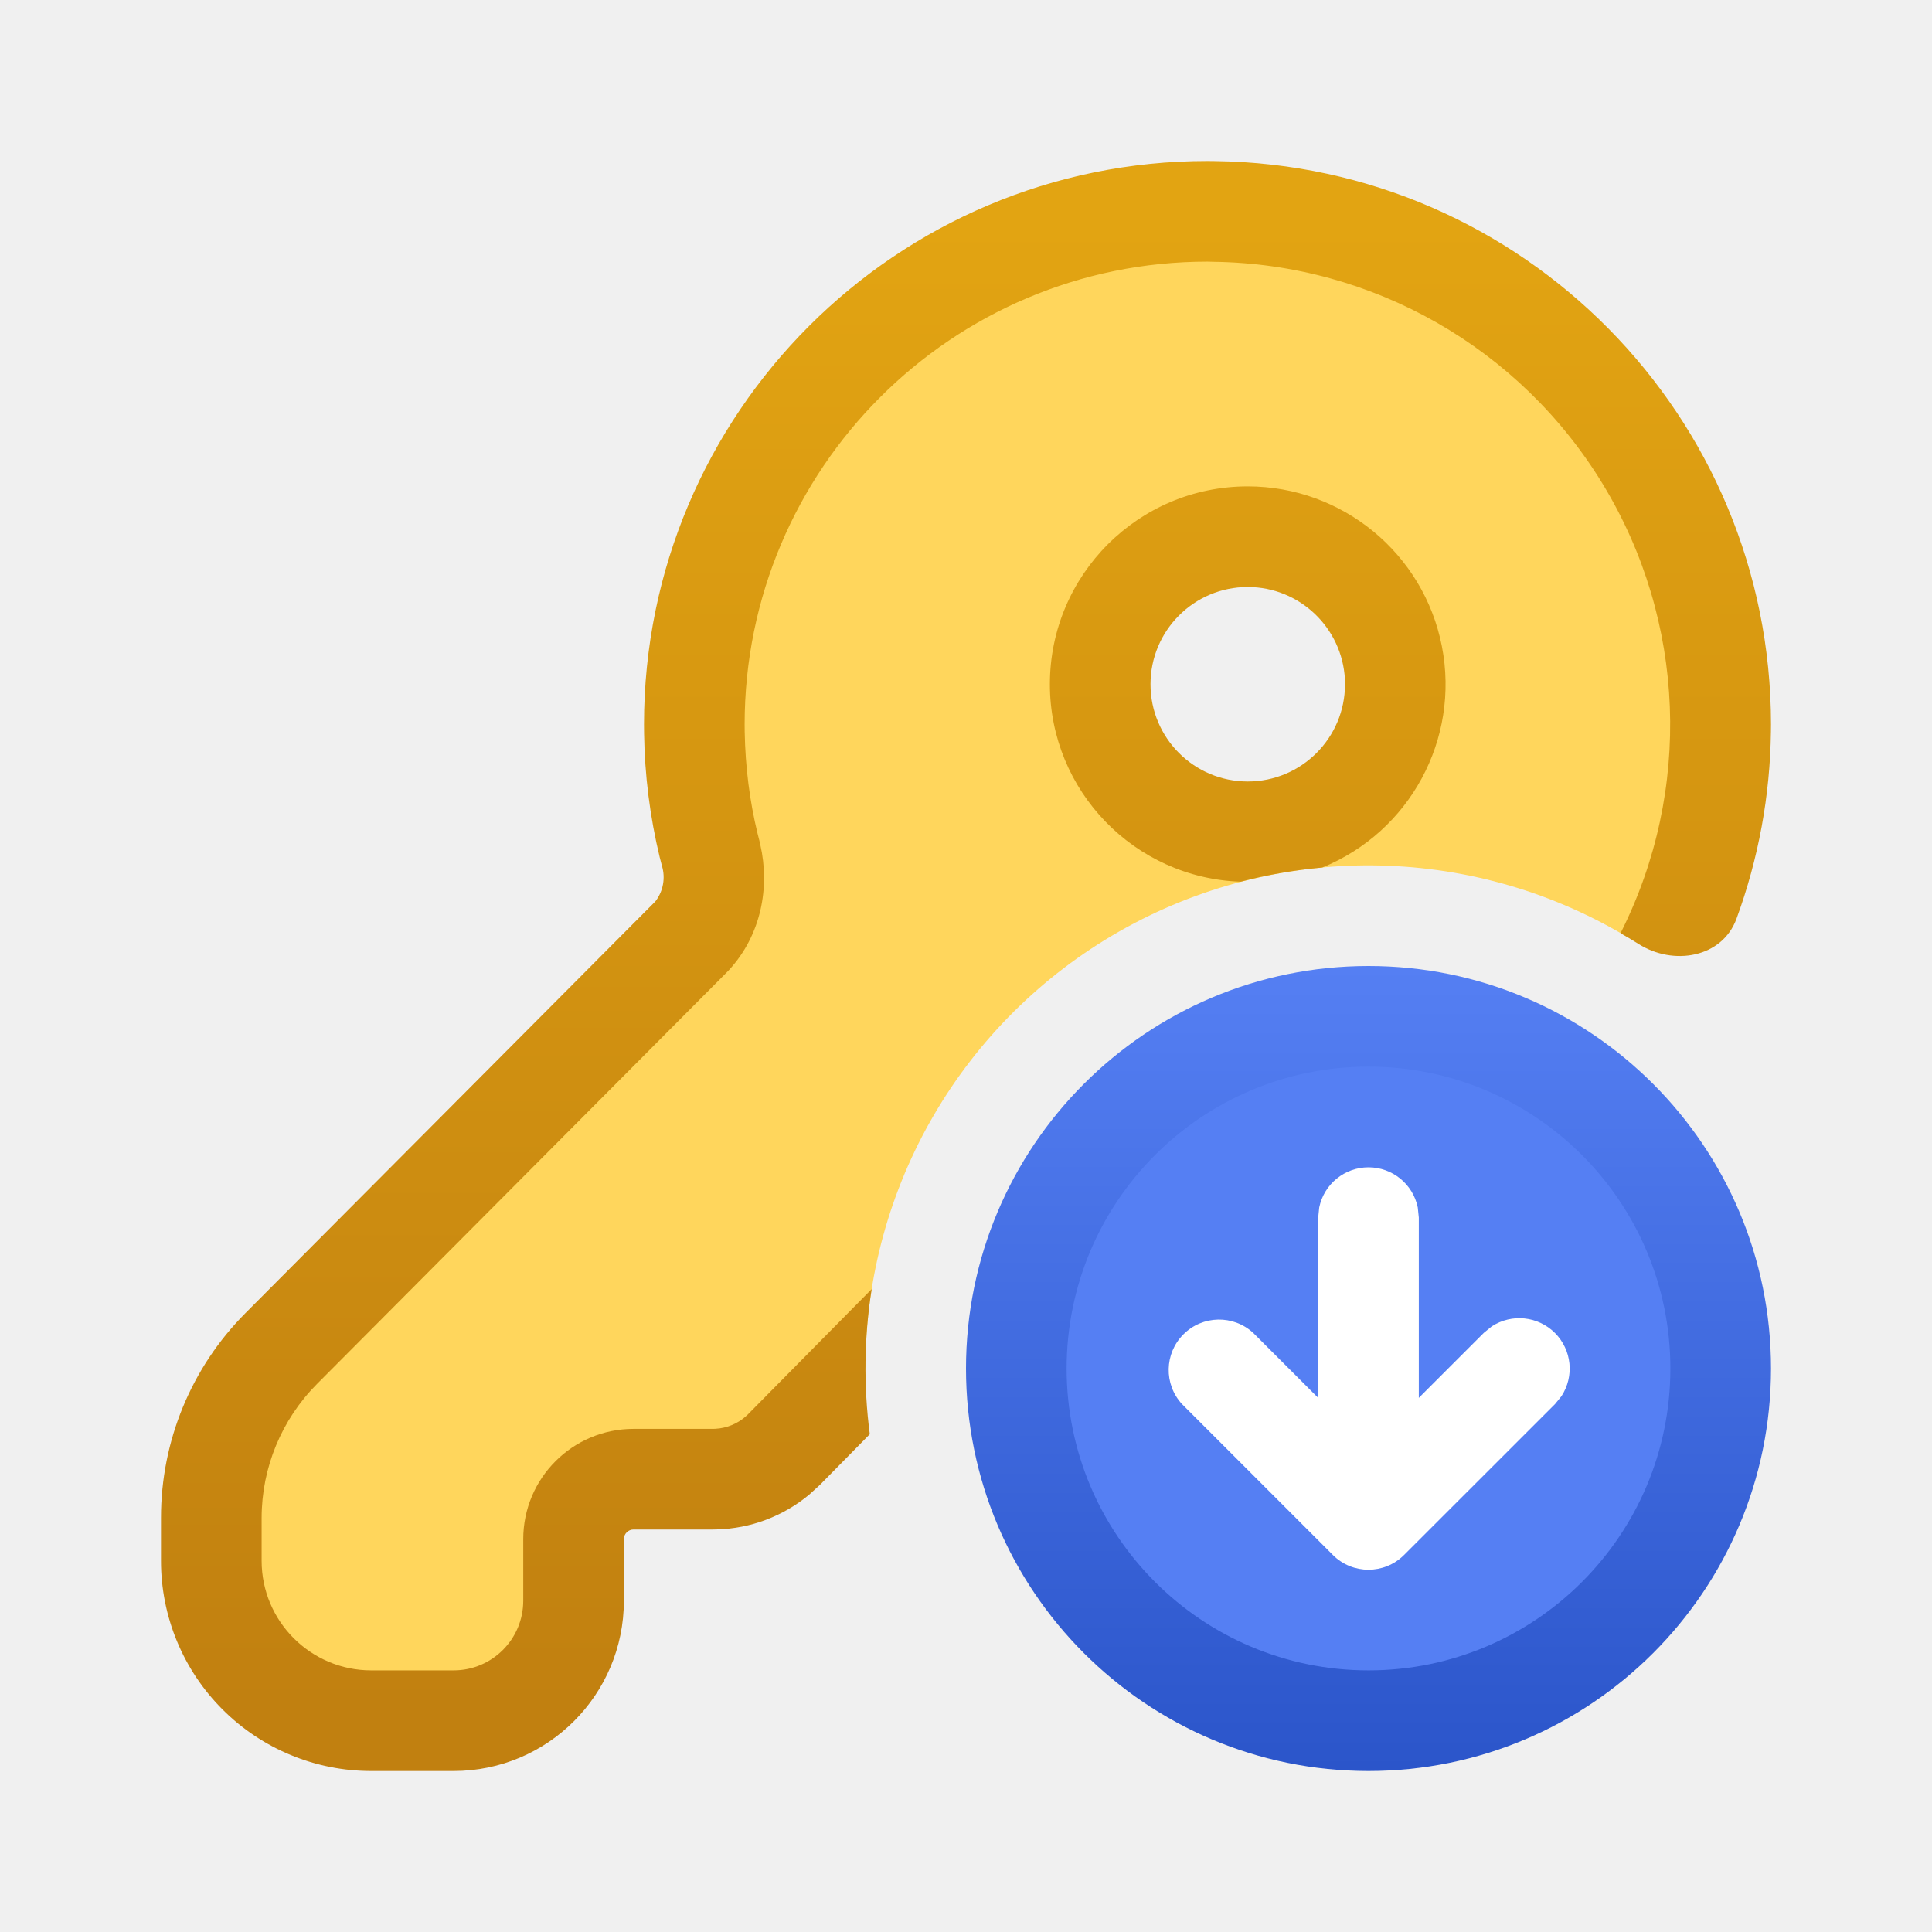
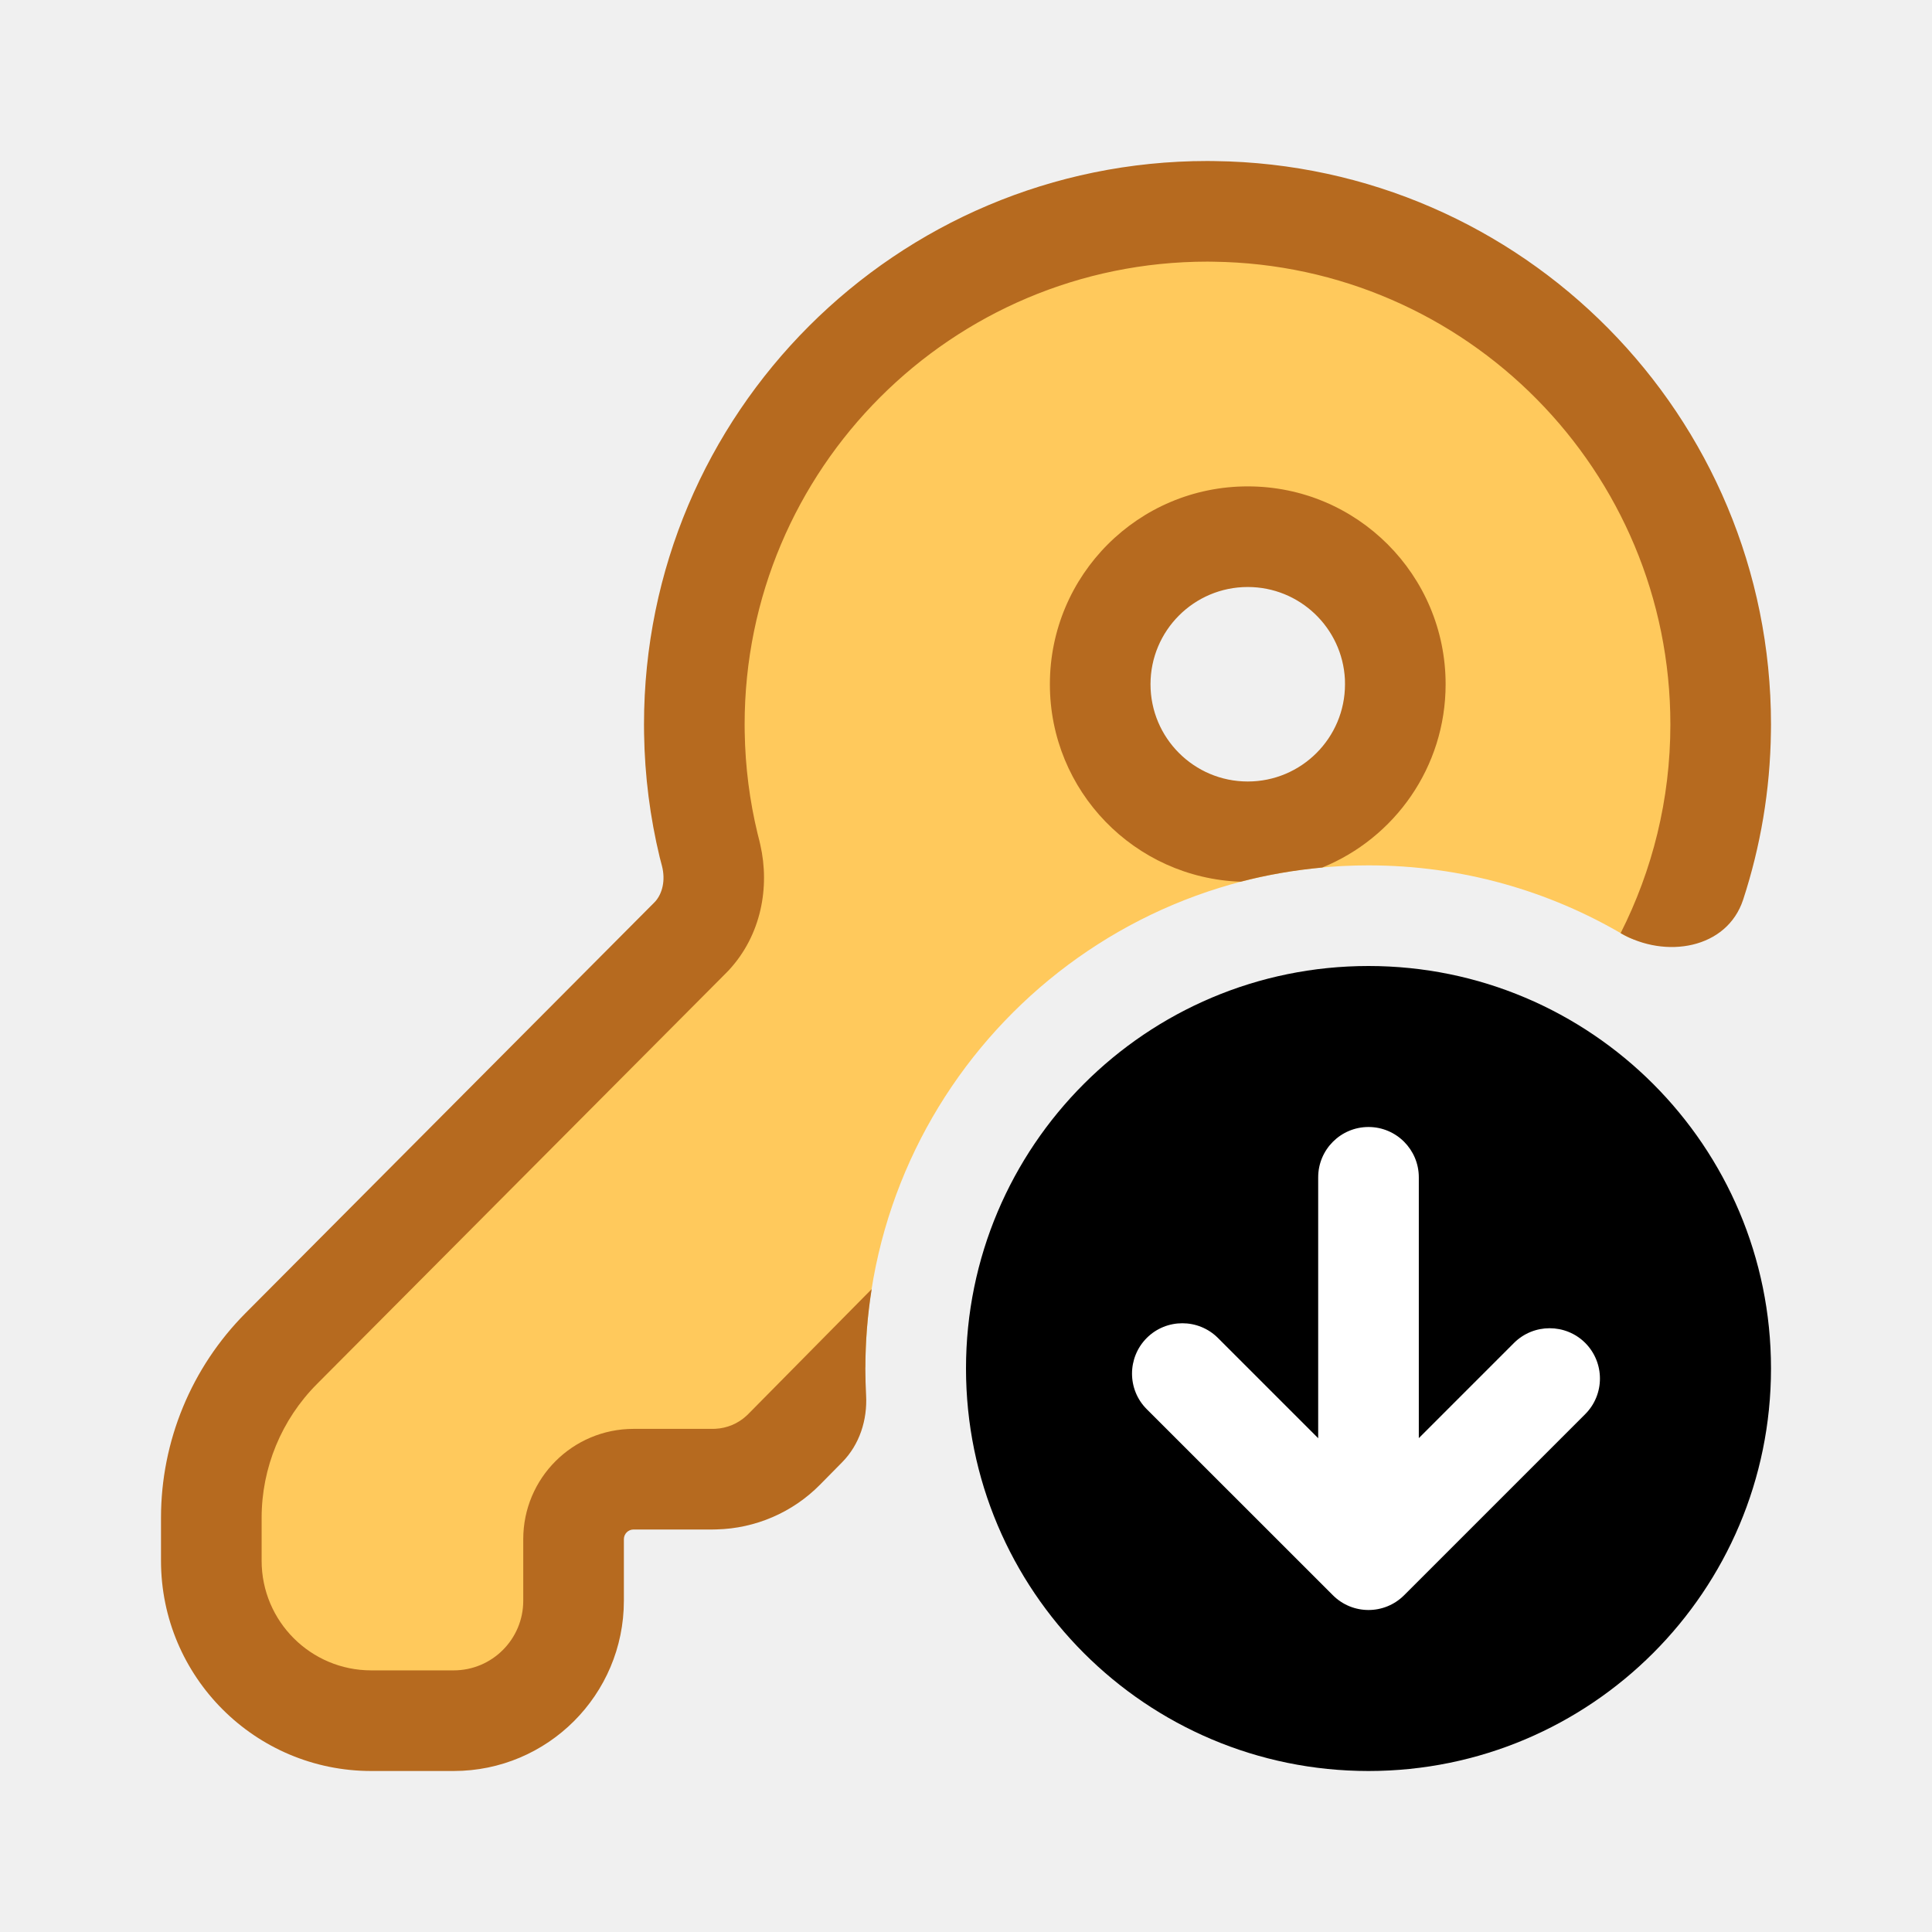
- <svg xmlns="http://www.w3.org/2000/svg" fill="none" viewBox="0 0 24 24">
-   <path fill="#ffd65c" d="M15 2.625a6.375 6.375 0 0 1 5.902 8.783c-.116.283-.466.363-.728.208a6.25 6.25 0 0 0-9.424 5.366l-1.01 1.024a1.24 1.24 0 0 1-.884.369H7.87a.745.745 0 0 0-.745.745v.765a1.49 1.49 0 0 1-1.49 1.49H4.612a1.987 1.987 0 0 1-1.987-1.987v-.533c0-.788.312-1.544.868-2.102l5.076-5.1c.273-.274.355-.68.258-1.053A6.375 6.375 0 0 1 15 2.625m.5 4.042a1.833 1.833 0 1 0 0 3.666 1.833 1.833 0 0 0 0-3.666" />
-   <path fill="url(#Key-Color-import-24_svg__a)" d="M15.09 2.001A7 7 0 0 1 22 9l-.001.09a7 7 0 0 1-.428 2.324c-.178.484-.785.588-1.22.31a6 6 0 0 0-.22-.132 5.75 5.75 0 0 0-5.058-8.34L15 3.25A5.75 5.75 0 0 0 9.25 9l.001.094q.012.653.16 1.262l.022.086.012.053c.12.524.013 1.12-.391 1.557l-.042.043-5.075 5.098a2.36 2.36 0 0 0-.687 1.662v.533c0 .752.61 1.362 1.362 1.362h1.023a.865.865 0 0 0 .865-.865v-.765c0-.757.613-1.37 1.37-1.37h.986l.03-.001a.62.62 0 0 0 .386-.161l.023-.022 1.533-1.552a6.3 6.3 0 0 0-.023 1.802l-.62.63-.133.121a1.87 1.87 0 0 1-1.15.432L8.856 19H7.87a.12.12 0 0 0-.12.12v.765A2.115 2.115 0 0 1 5.635 22H4.612A2.61 2.61 0 0 1 2 19.388v-.533a3.6 3.6 0 0 1 1.05-2.544l5.076-5.098.018-.019a.49.49 0 0 0 .079-.438l-.028-.107a7 7 0 0 1-.194-1.536L8 9a7 7 0 0 1 7-7zm.41 4.041a2.458 2.458 0 0 1 .925 4.735q-.52.047-1.013.176a2.455 2.455 0 0 1-2.37-2.453c0-1.358 1.1-2.458 2.458-2.458m0 1.25A1.208 1.208 0 1 0 16.708 8.5l-.001-.062A1.21 1.21 0 0 0 15.5 7.292" />
-   <path fill="#557ff3" d="M21.625 17a4.625 4.625 0 1 1-9.25 0 4.625 4.625 0 0 1 9.25 0" />
-   <path fill="url(#Key-Color-import-24_svg__b)" d="M17 12a5 5 0 1 1 0 10 5 5 0 0 1 0-10m0 1.25a3.75 3.75 0 1 0 0 7.5 3.75 3.75 0 0 0 0-7.5" />
-   <path fill="#fff" d="M14.683 17.442a.626.626 0 0 1 .884-.885l.808.808v-2.24l.013-.126a.625.625 0 0 1 1.224 0l.013.126v2.24l.808-.808.098-.08a.626.626 0 0 1 .866.867l-.08.098-1.876 1.875a.625.625 0 0 1-.883 0z" />
-   <defs>
-     <linearGradient id="Key-Color-import-24_svg__a" x1="12" x2="12" y1="2.75" y2="21.25" gradientUnits="userSpaceOnUse">
-       <stop stop-color="#e2a412" />
-       <stop offset="1" stop-color="#c18010" />
-     </linearGradient>
-     <linearGradient id="Key-Color-import-24_svg__b" x1="17" x2="17" y1="12" y2="22" gradientUnits="userSpaceOnUse">
-       <stop stop-color="#557ff3" />
-       <stop offset="1" stop-color="#2b55ca" />
-     </linearGradient>
-   </defs>
+ <svg xmlns="http://www.w3.org/2000/svg" width="24" height="24" viewBox="0 0 24 24" fill="none">
+   <path d="M15 2.625C18.521 2.625 21.375 5.479 21.375 9C21.375 9.852 21.206 10.665 20.902 11.408C20.786 11.691 20.436 11.771 20.174 11.616C19.244 11.066 18.159 10.75 17 10.75C13.554 10.75 10.759 13.539 10.75 16.982L9.74 18.006C9.507 18.242 9.188 18.375 8.856 18.375H7.87C7.459 18.375 7.125 18.709 7.125 19.12V19.885C7.125 20.708 6.458 21.375 5.635 21.375H4.612C3.515 21.375 2.625 20.485 2.625 19.388V18.855C2.625 18.067 2.937 17.311 3.493 16.753L8.569 11.653C8.842 11.379 8.924 10.974 8.827 10.6C8.695 10.089 8.625 9.552 8.625 9C8.625 5.479 11.479 2.625 15 2.625ZM15.5 6.667C14.488 6.667 13.667 7.487 13.667 8.5C13.667 9.513 14.488 10.333 15.5 10.333C16.512 10.333 17.333 9.513 17.333 8.5C17.333 7.487 16.512 6.667 15.5 6.667Z" fill="#FFC95C" />
+   <path d="M15.091 2.001C18.915 2.05 22 5.164 22 9L21.999 9.091C21.99 9.818 21.869 10.518 21.654 11.176C21.453 11.788 20.689 11.915 20.132 11.592C20.526 10.813 20.75 9.933 20.75 9C20.75 5.849 18.216 3.291 15.074 3.251L15 3.25C11.824 3.25 9.25 5.824 9.25 9L9.251 9.094C9.258 9.529 9.313 9.951 9.411 10.356L9.433 10.443L9.445 10.495C9.564 11.019 9.458 11.615 9.054 12.052L9.012 12.095L3.937 17.193C3.497 17.635 3.25 18.233 3.25 18.855V19.388C3.25 20.14 3.86 20.75 4.612 20.75H5.635C6.113 20.75 6.5 20.363 6.5 19.885V19.12C6.5 18.363 7.113 17.75 7.87 17.75H8.856L8.887 17.749C9.03 17.742 9.167 17.685 9.272 17.588L9.295 17.566L10.828 16.014C10.777 16.335 10.75 16.664 10.75 17C10.75 17.111 10.753 17.221 10.759 17.331C10.776 17.638 10.678 17.945 10.462 18.164L10.185 18.445C9.845 18.789 9.384 18.987 8.902 18.999L8.856 19H7.87C7.804 19 7.75 19.054 7.75 19.12V19.885C7.75 21.053 6.803 22 5.635 22H4.612C3.17 22 2 20.83 2 19.388V18.855C2 17.902 2.378 16.987 3.051 16.311L8.126 11.213L8.144 11.194C8.226 11.098 8.27 10.939 8.223 10.756L8.195 10.649C8.076 10.155 8.009 9.641 8.001 9.113L8 9C8 5.134 11.134 2 15 2L15.091 2.001Z" fill="#B66A1F" />
+   <path fill-rule="evenodd" clip-rule="evenodd" d="M15.5 6.042C16.858 6.042 17.958 7.142 17.958 8.5C17.958 9.53 17.324 10.412 16.425 10.777C16.078 10.809 15.74 10.867 15.412 10.953C14.095 10.907 13.042 9.828 13.042 8.5C13.042 7.142 14.142 6.042 15.5 6.042ZM15.5 7.292C14.833 7.292 14.292 7.833 14.292 8.5C14.292 9.167 14.833 9.708 15.5 9.708C16.167 9.708 16.708 9.167 16.708 8.5L16.707 8.438C16.674 7.799 16.146 7.292 15.5 7.292Z" fill="#B66A1F" />
+   <circle cx="17" cy="17" r="5" fill="black" />
+   <path d="M14.245 17.505C14.001 17.261 14.002 16.865 14.245 16.621C14.489 16.377 14.886 16.377 15.13 16.621L16.375 17.866L16.375 14.625C16.375 14.28 16.655 14 17 14C17.345 14 17.625 14.28 17.625 14.625L17.625 17.865L18.808 16.682C19.052 16.439 19.448 16.439 19.692 16.682C19.936 16.927 19.936 17.323 19.692 17.567L17.442 19.817C17.198 20.061 16.802 20.061 16.558 19.817L14.245 17.505Z" fill="white" />
</svg>
